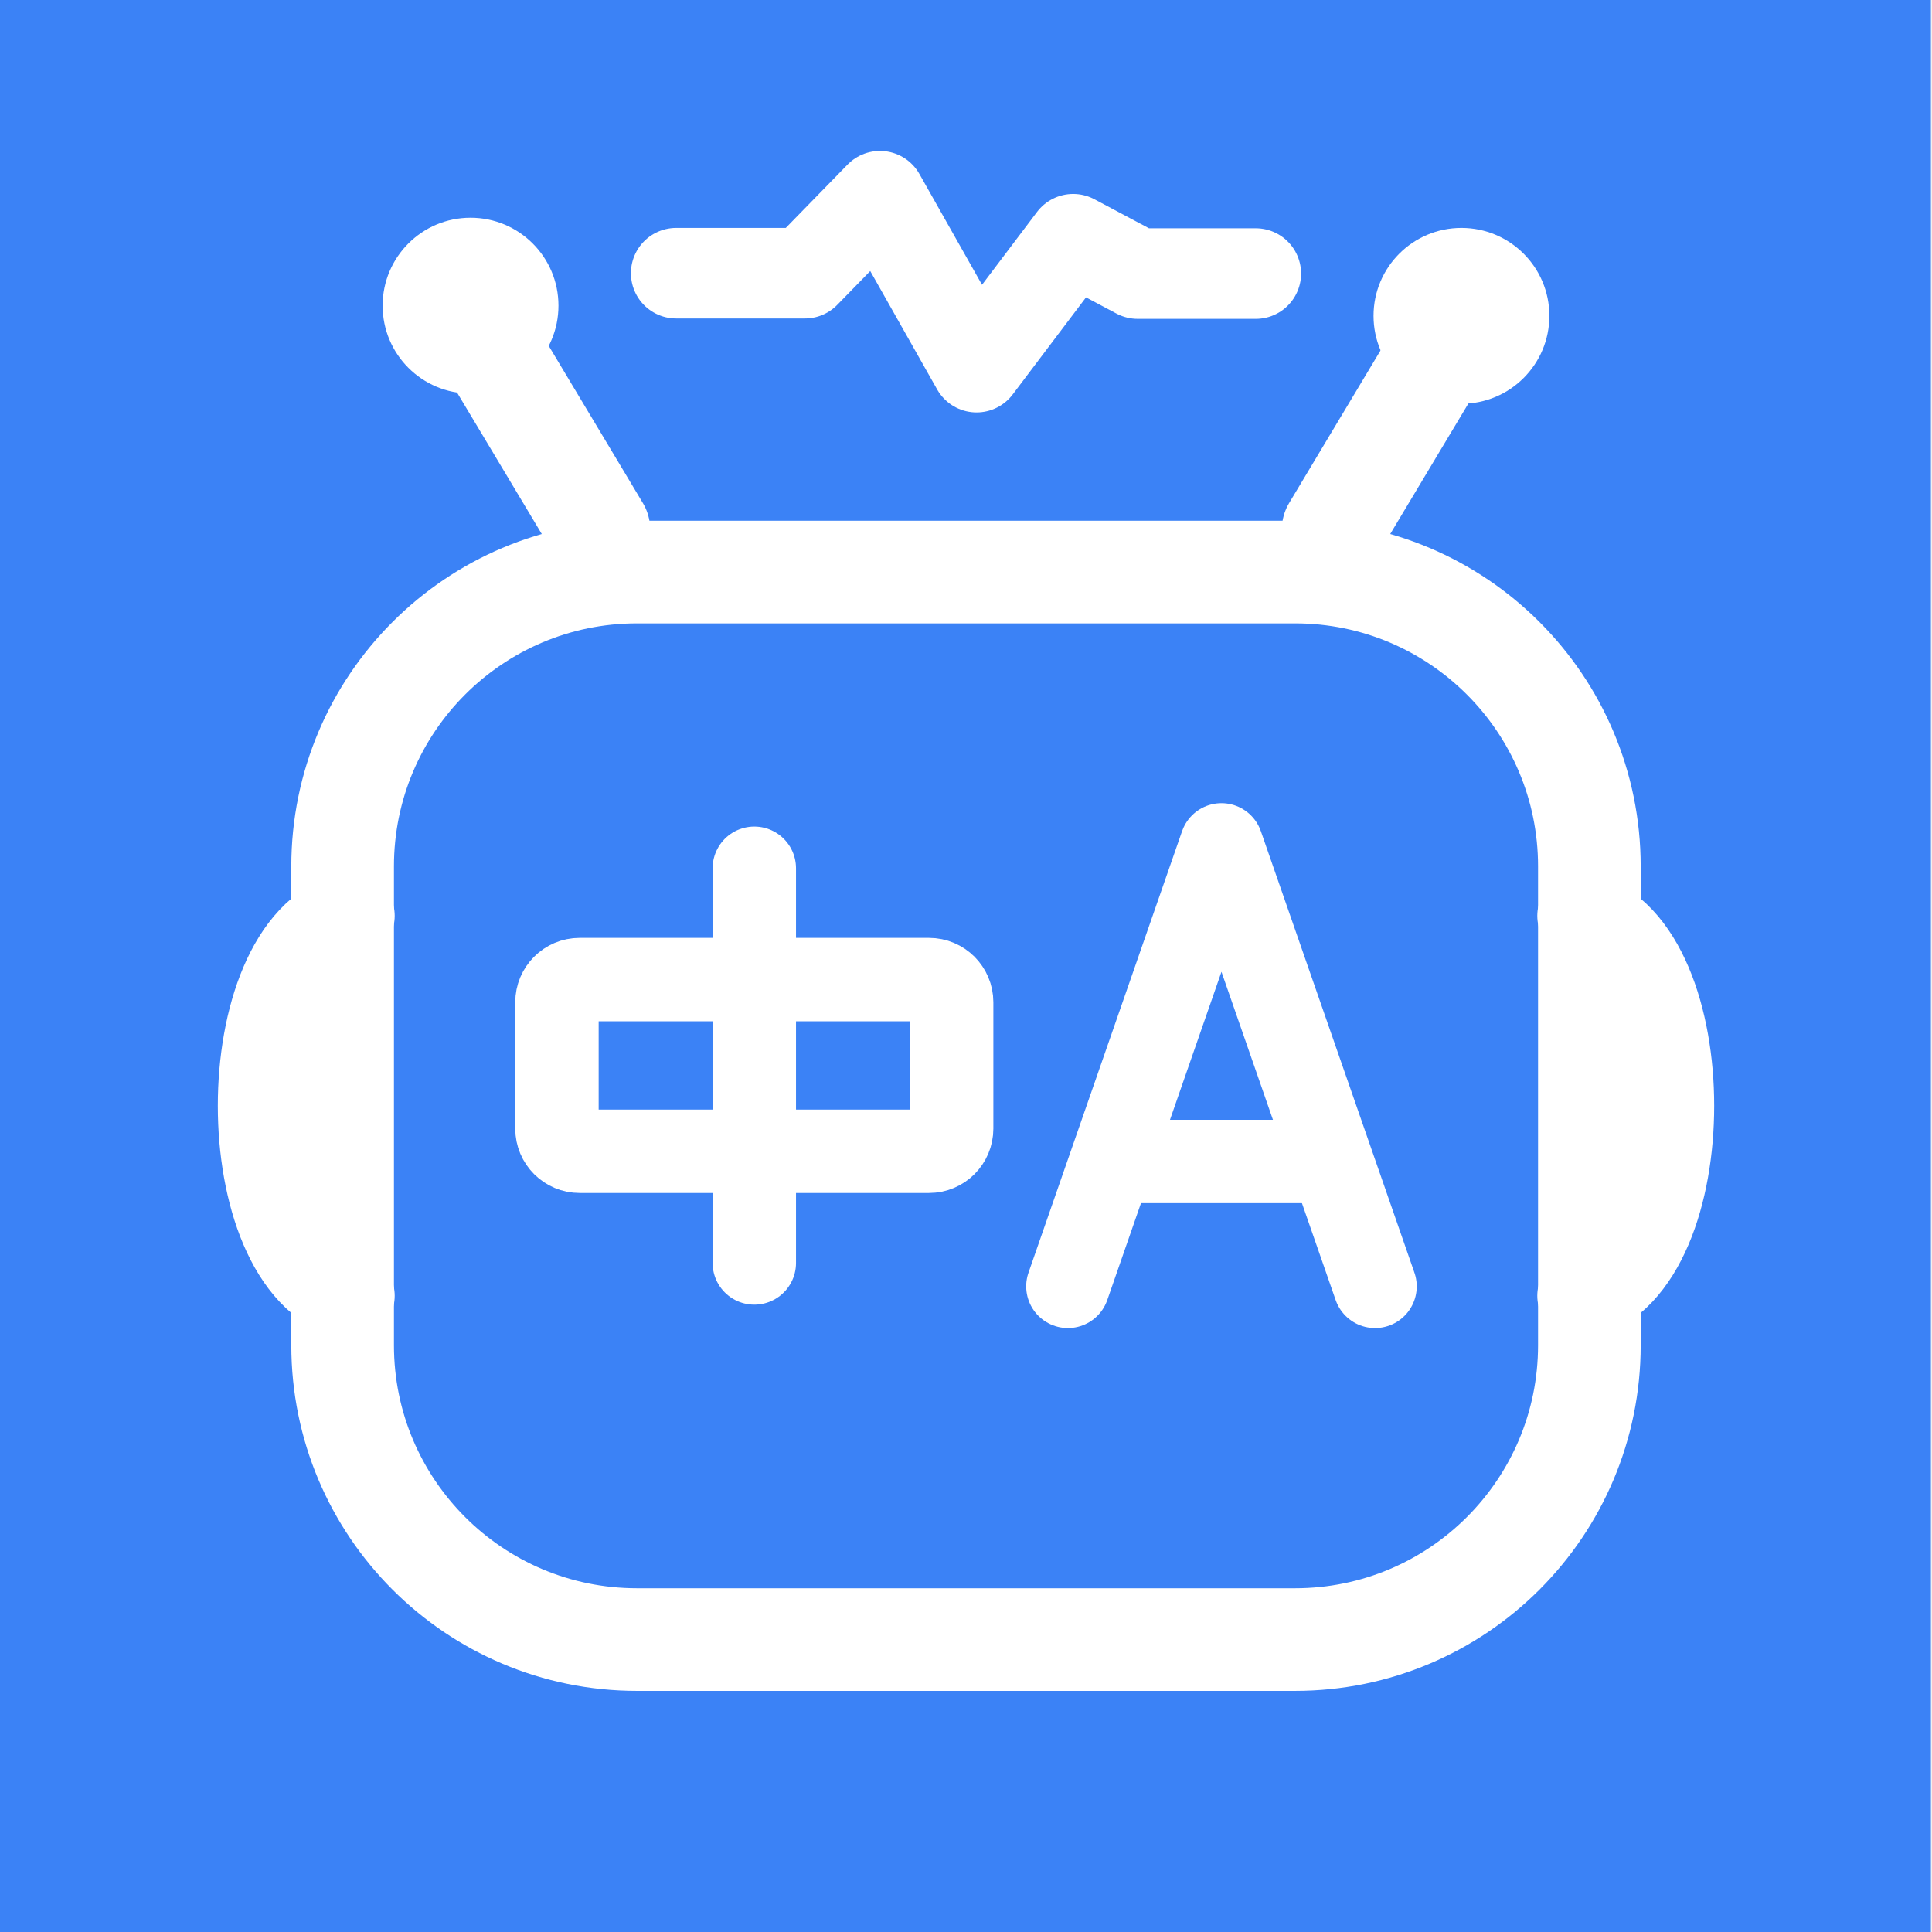
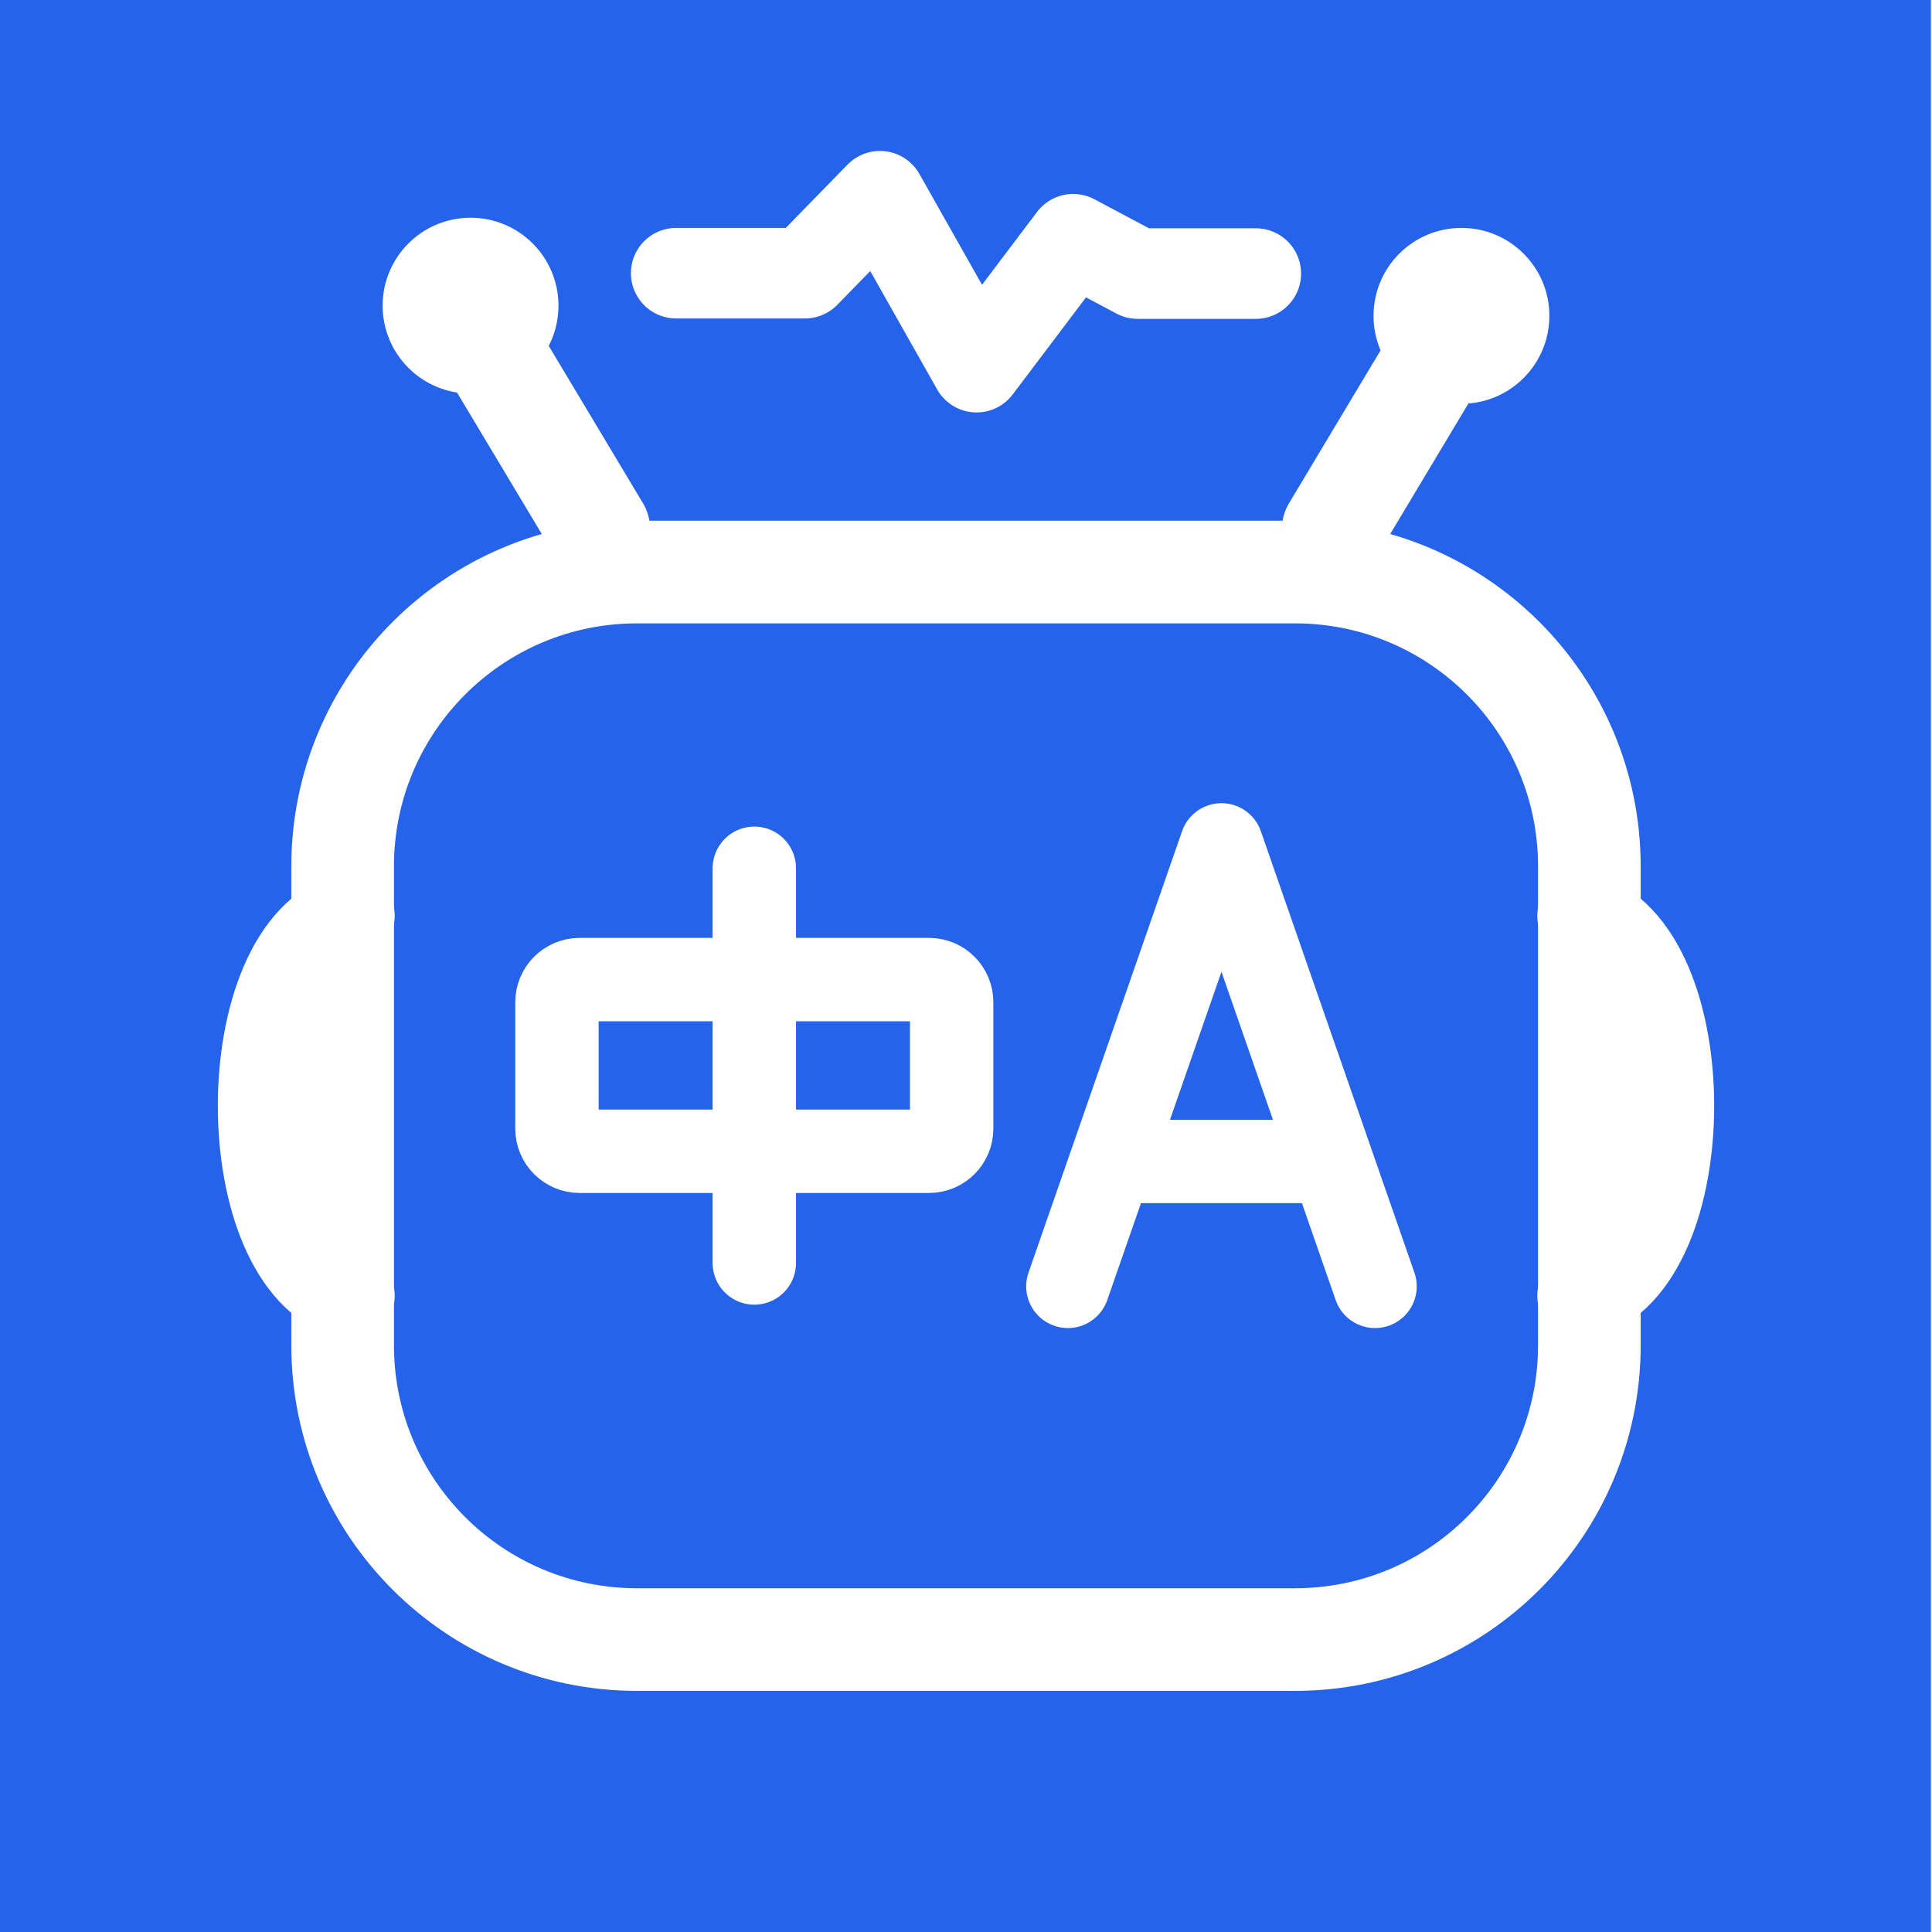
<svg xmlns="http://www.w3.org/2000/svg" id="Layer_1" version="1.1" viewBox="0 0 512 512">
  <defs>
    <style>
      .st0 {
-         fill: #3b82f6;
+       fill: #2563eb;
      }

      .st1 {
-         fill: #fff;
+       fill: #fff;
      }

      .st2 {
-         stroke-width: 22.1px;
+       stroke-width: 22.1px;
      }

      .st2, .st3, .st4, .st5 {
-         fill: none;
-         stroke: #fff;
-         stroke-linecap: round;
-         stroke-linejoin: round;
+       fill: none;
+       stroke: #fff;
+       stroke-linecap: round;
+       stroke-linejoin: round;
      }

      .st3 {
-         stroke-width: 27.2px;
+       stroke-width: 27.2px;
      }

      .st4 {
-         stroke-width: 24px;
+       stroke-width: 24px;
      }

      .st5 {
-         stroke-width: 23.4px;
+       stroke-width: 23.4px;
      }
    </style>
  </defs>
  <rect class="st0" x="-.3" width="512" height="512" />
  <g>
    <path class="st3" d="M158.7,140.3l-33.9-56.6" />
    <path class="st3" d="M353.3,140.3l33.9-56.6" />
    <path class="st4" d="M179.2,72.4h34.1l19.9-20.4,25.6,45.3,25.6-33.9,17.1,9.1h31.3" />
    <rect class="st3" x="90.8" y="151.6" width="330.4" height="282.9" rx="78" ry="78" />
    <path class="st5" d="M92.9,242.7c-31.3,8.5-31.3,92.2,0,100.7" />
    <path class="st5" d="M419.1,242.7c31.3,8.5,31.3,92.2,0,100.7" />
  </g>
  <circle class="st1" cx="387.3" cy="83.7" r="23.3" />
  <g>
    <g>
      <rect class="st2" x="147.6" y="259.6" width="104.6" height="45.5" rx="6" ry="6" />
      <path class="st2" d="M199.9,230.1v104.6" />
    </g>
    <g>
      <path class="st2" d="M283,340.9l40.7-117,40.7,117" />
      <path class="st2" d="M298.3,307.8h50.9" />
    </g>
  </g>
  <circle class="st1" cx="124.7" cy="81" r="23.3" />
</svg>
